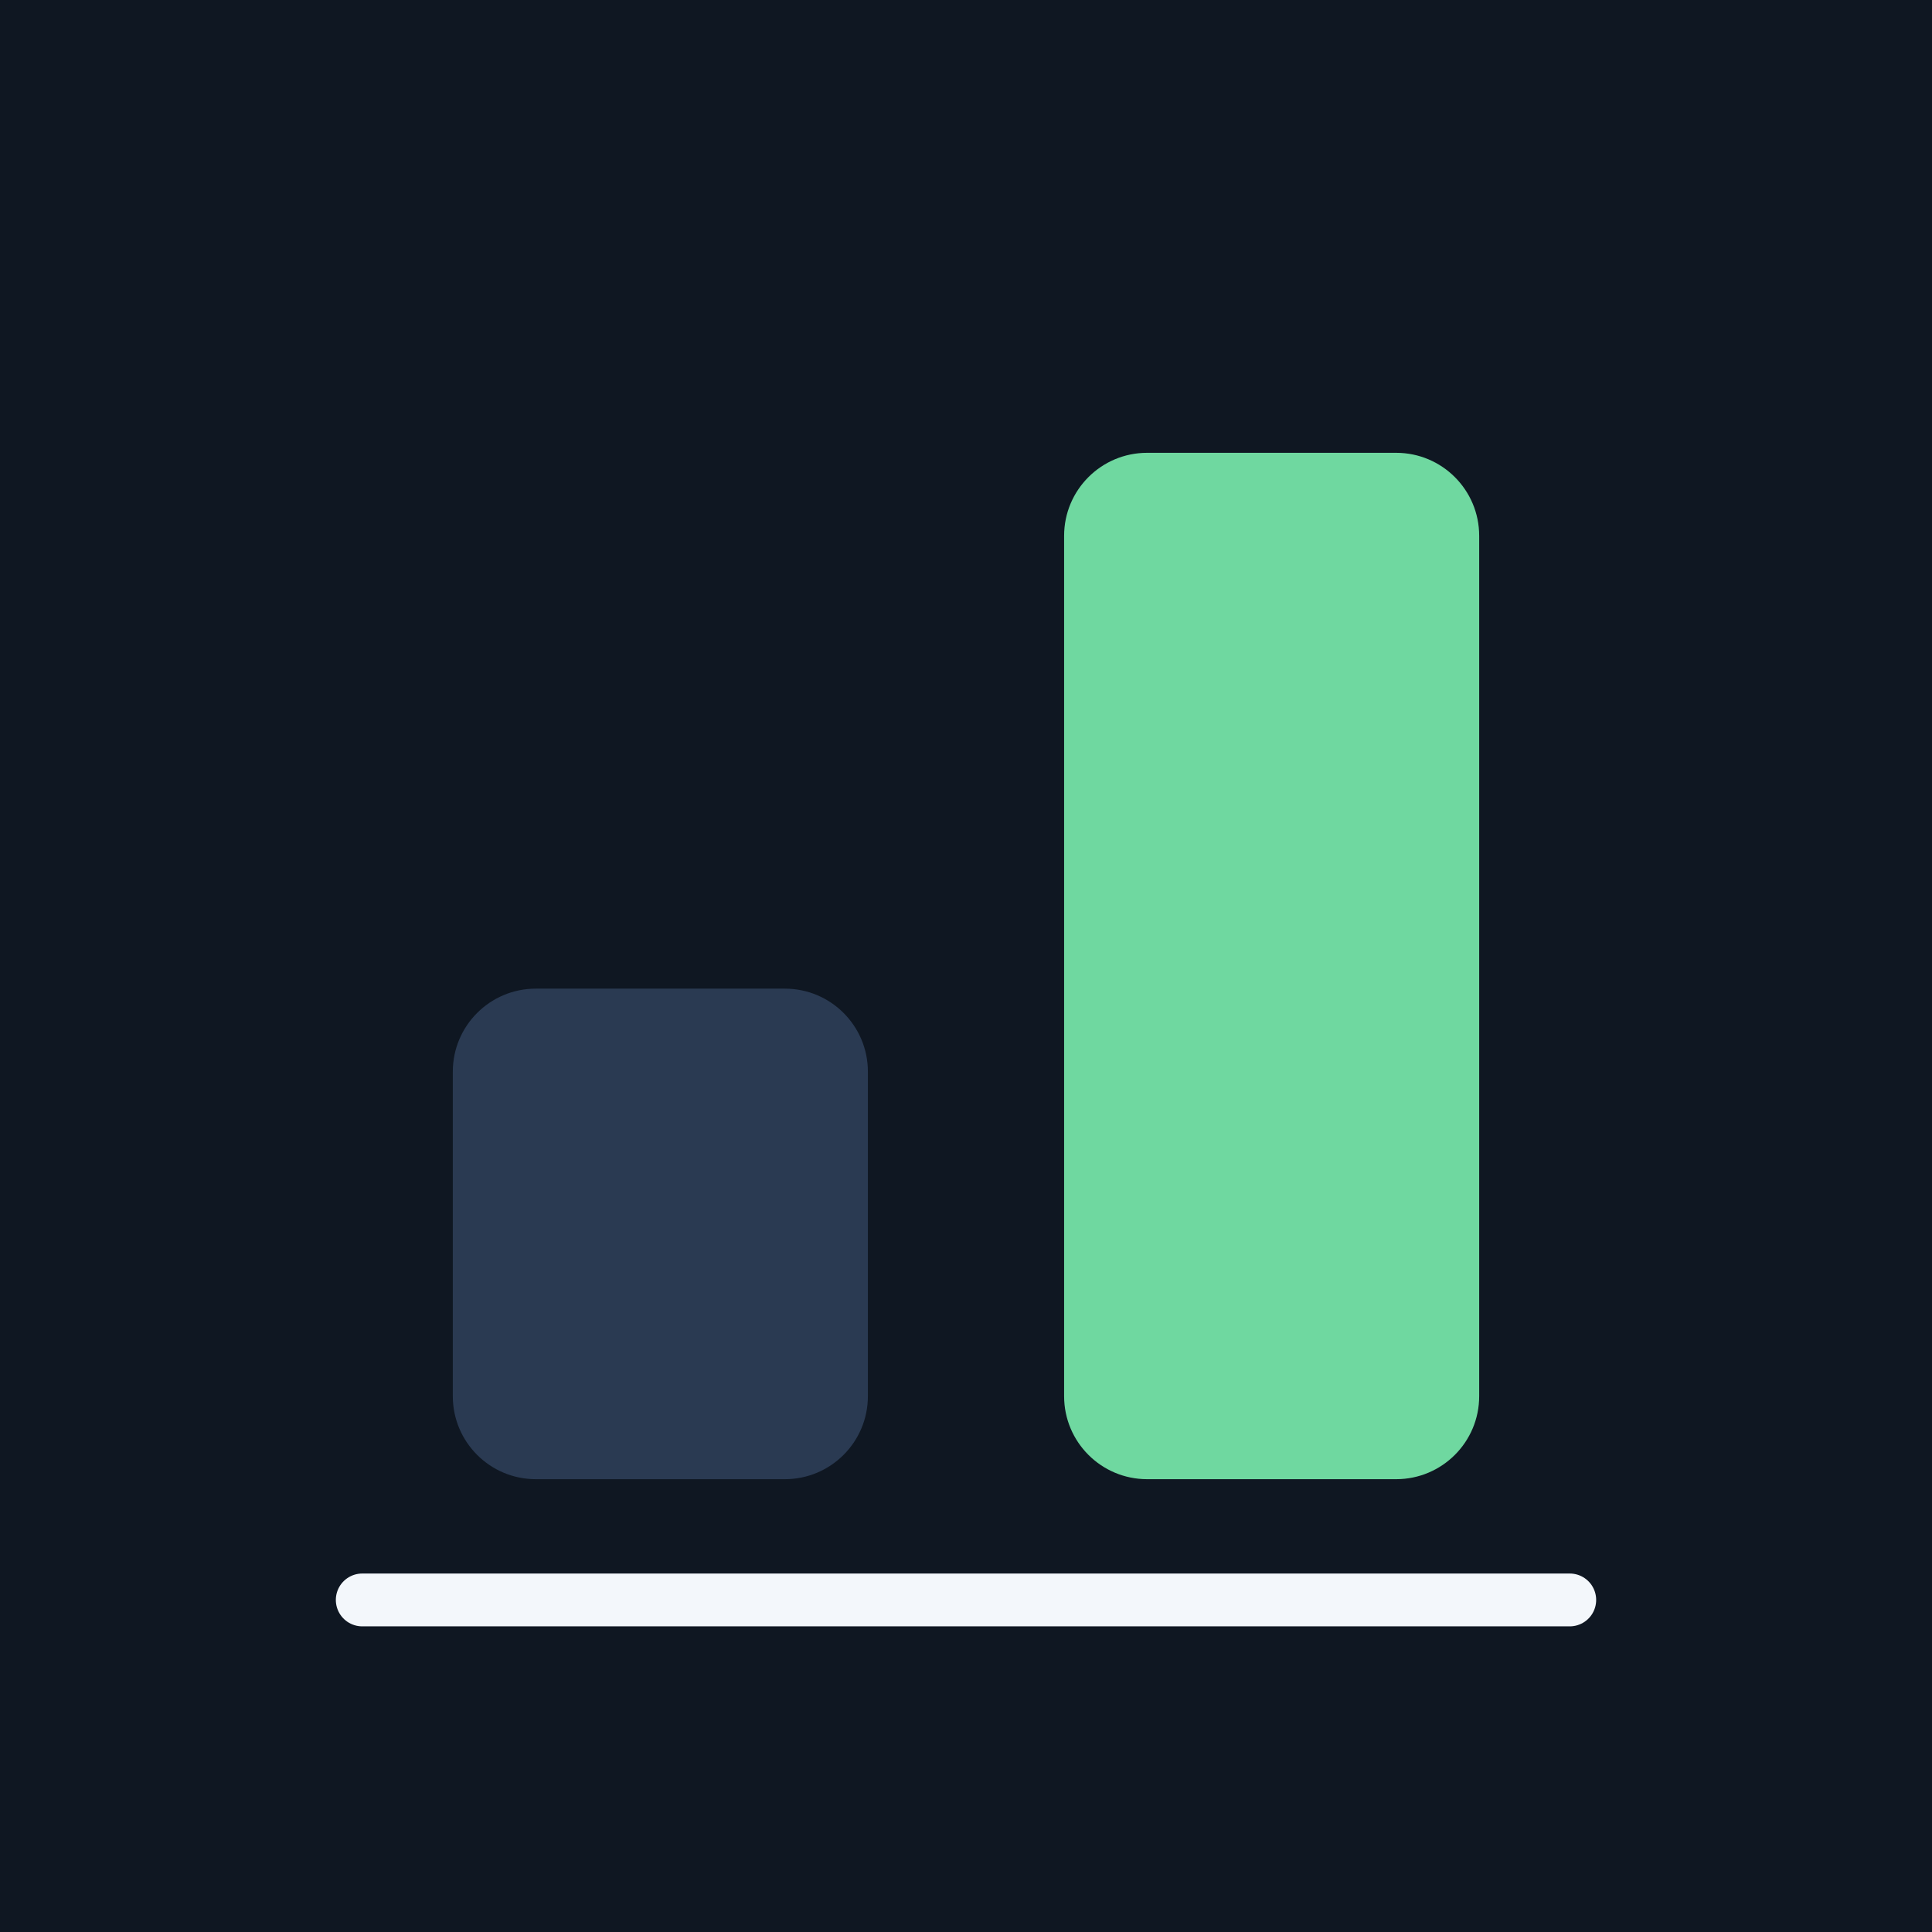
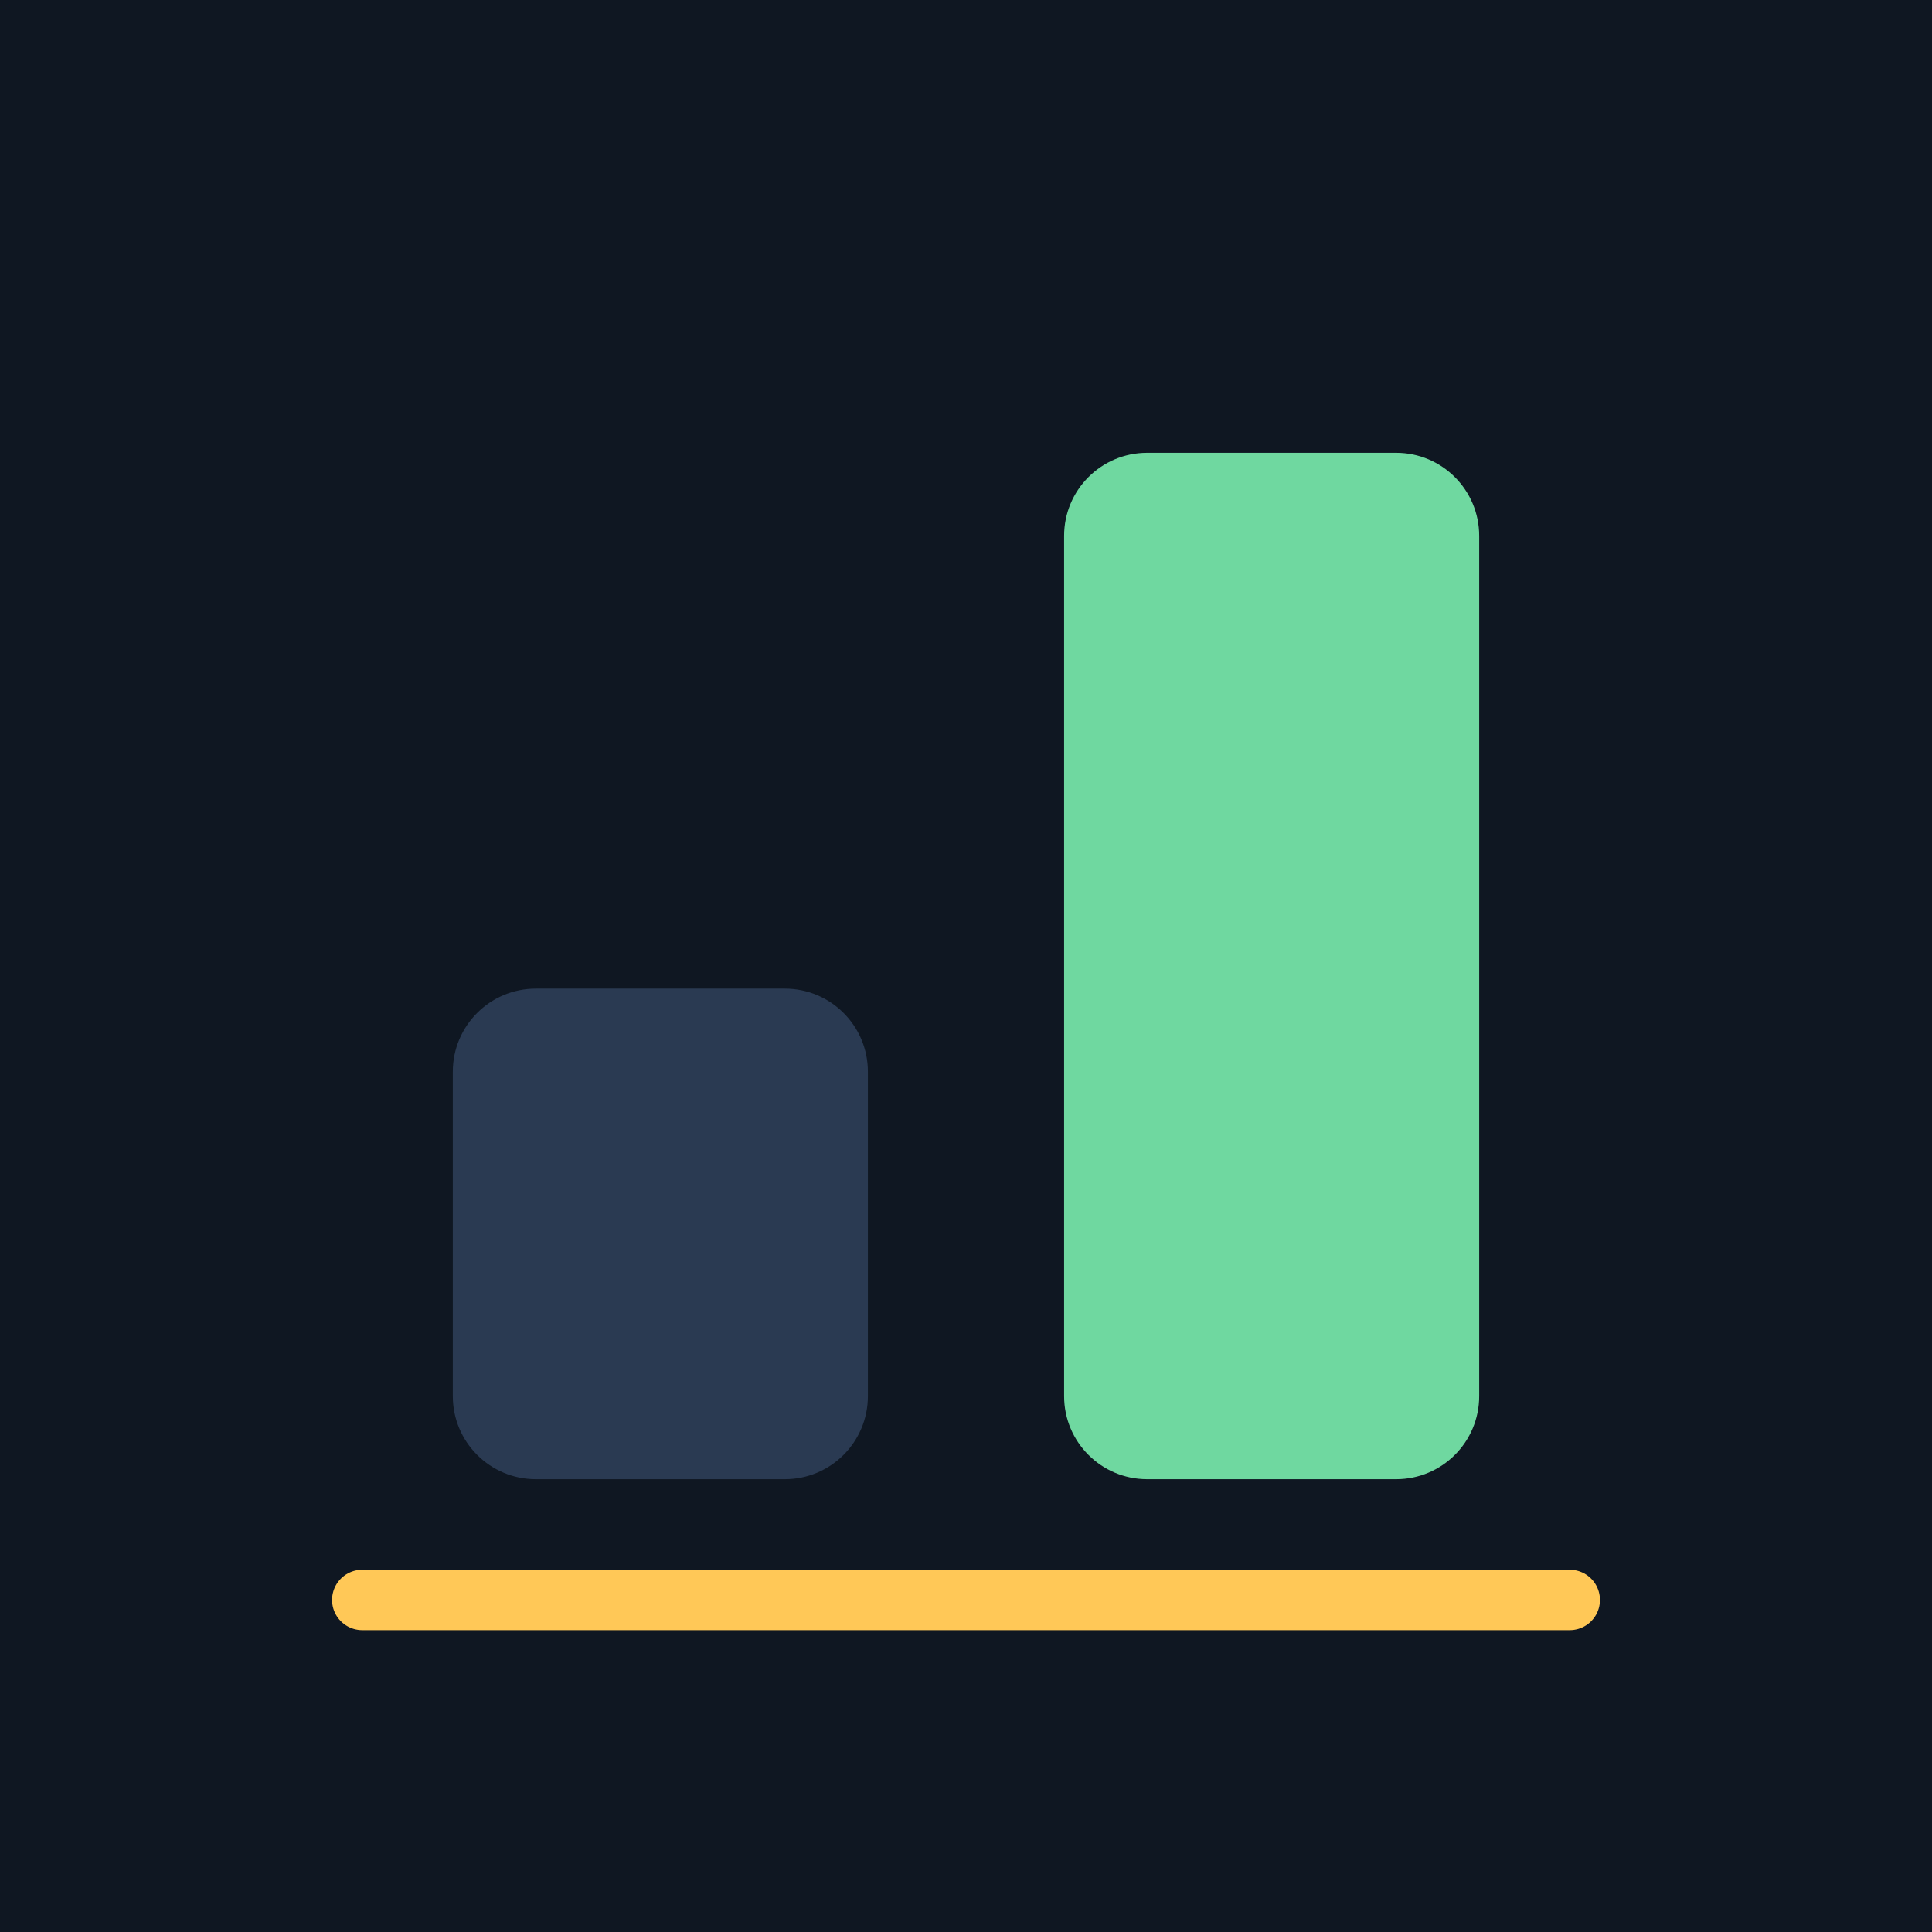
<svg xmlns="http://www.w3.org/2000/svg" viewBox="0 0 512 512" width="512" height="512">
  <rect width="512" height="512" fill="#0F1722" />
  <rect x="120" y="262" width="110" height="130" rx="22" fill="#2A3A52" />
  <rect x="282" y="120" width="110" height="272" rx="22" fill="#6FD8A0" />
-   <path d="M175 226L175 206M150 226H200" stroke="#FFC857" stroke-width="0" />
-   <circle cx="337" cy="158" r="0" fill="none" />
-   <path d="M96 424H416" stroke="#F3F7FB" stroke-width="14" stroke-linecap="round" stroke-linejoin="round" fill="none" />
+   <path d="M96 424H416" stroke="#FFC857" stroke-width="16" stroke-linecap="round" stroke-linejoin="round" fill="none" />
</svg>
